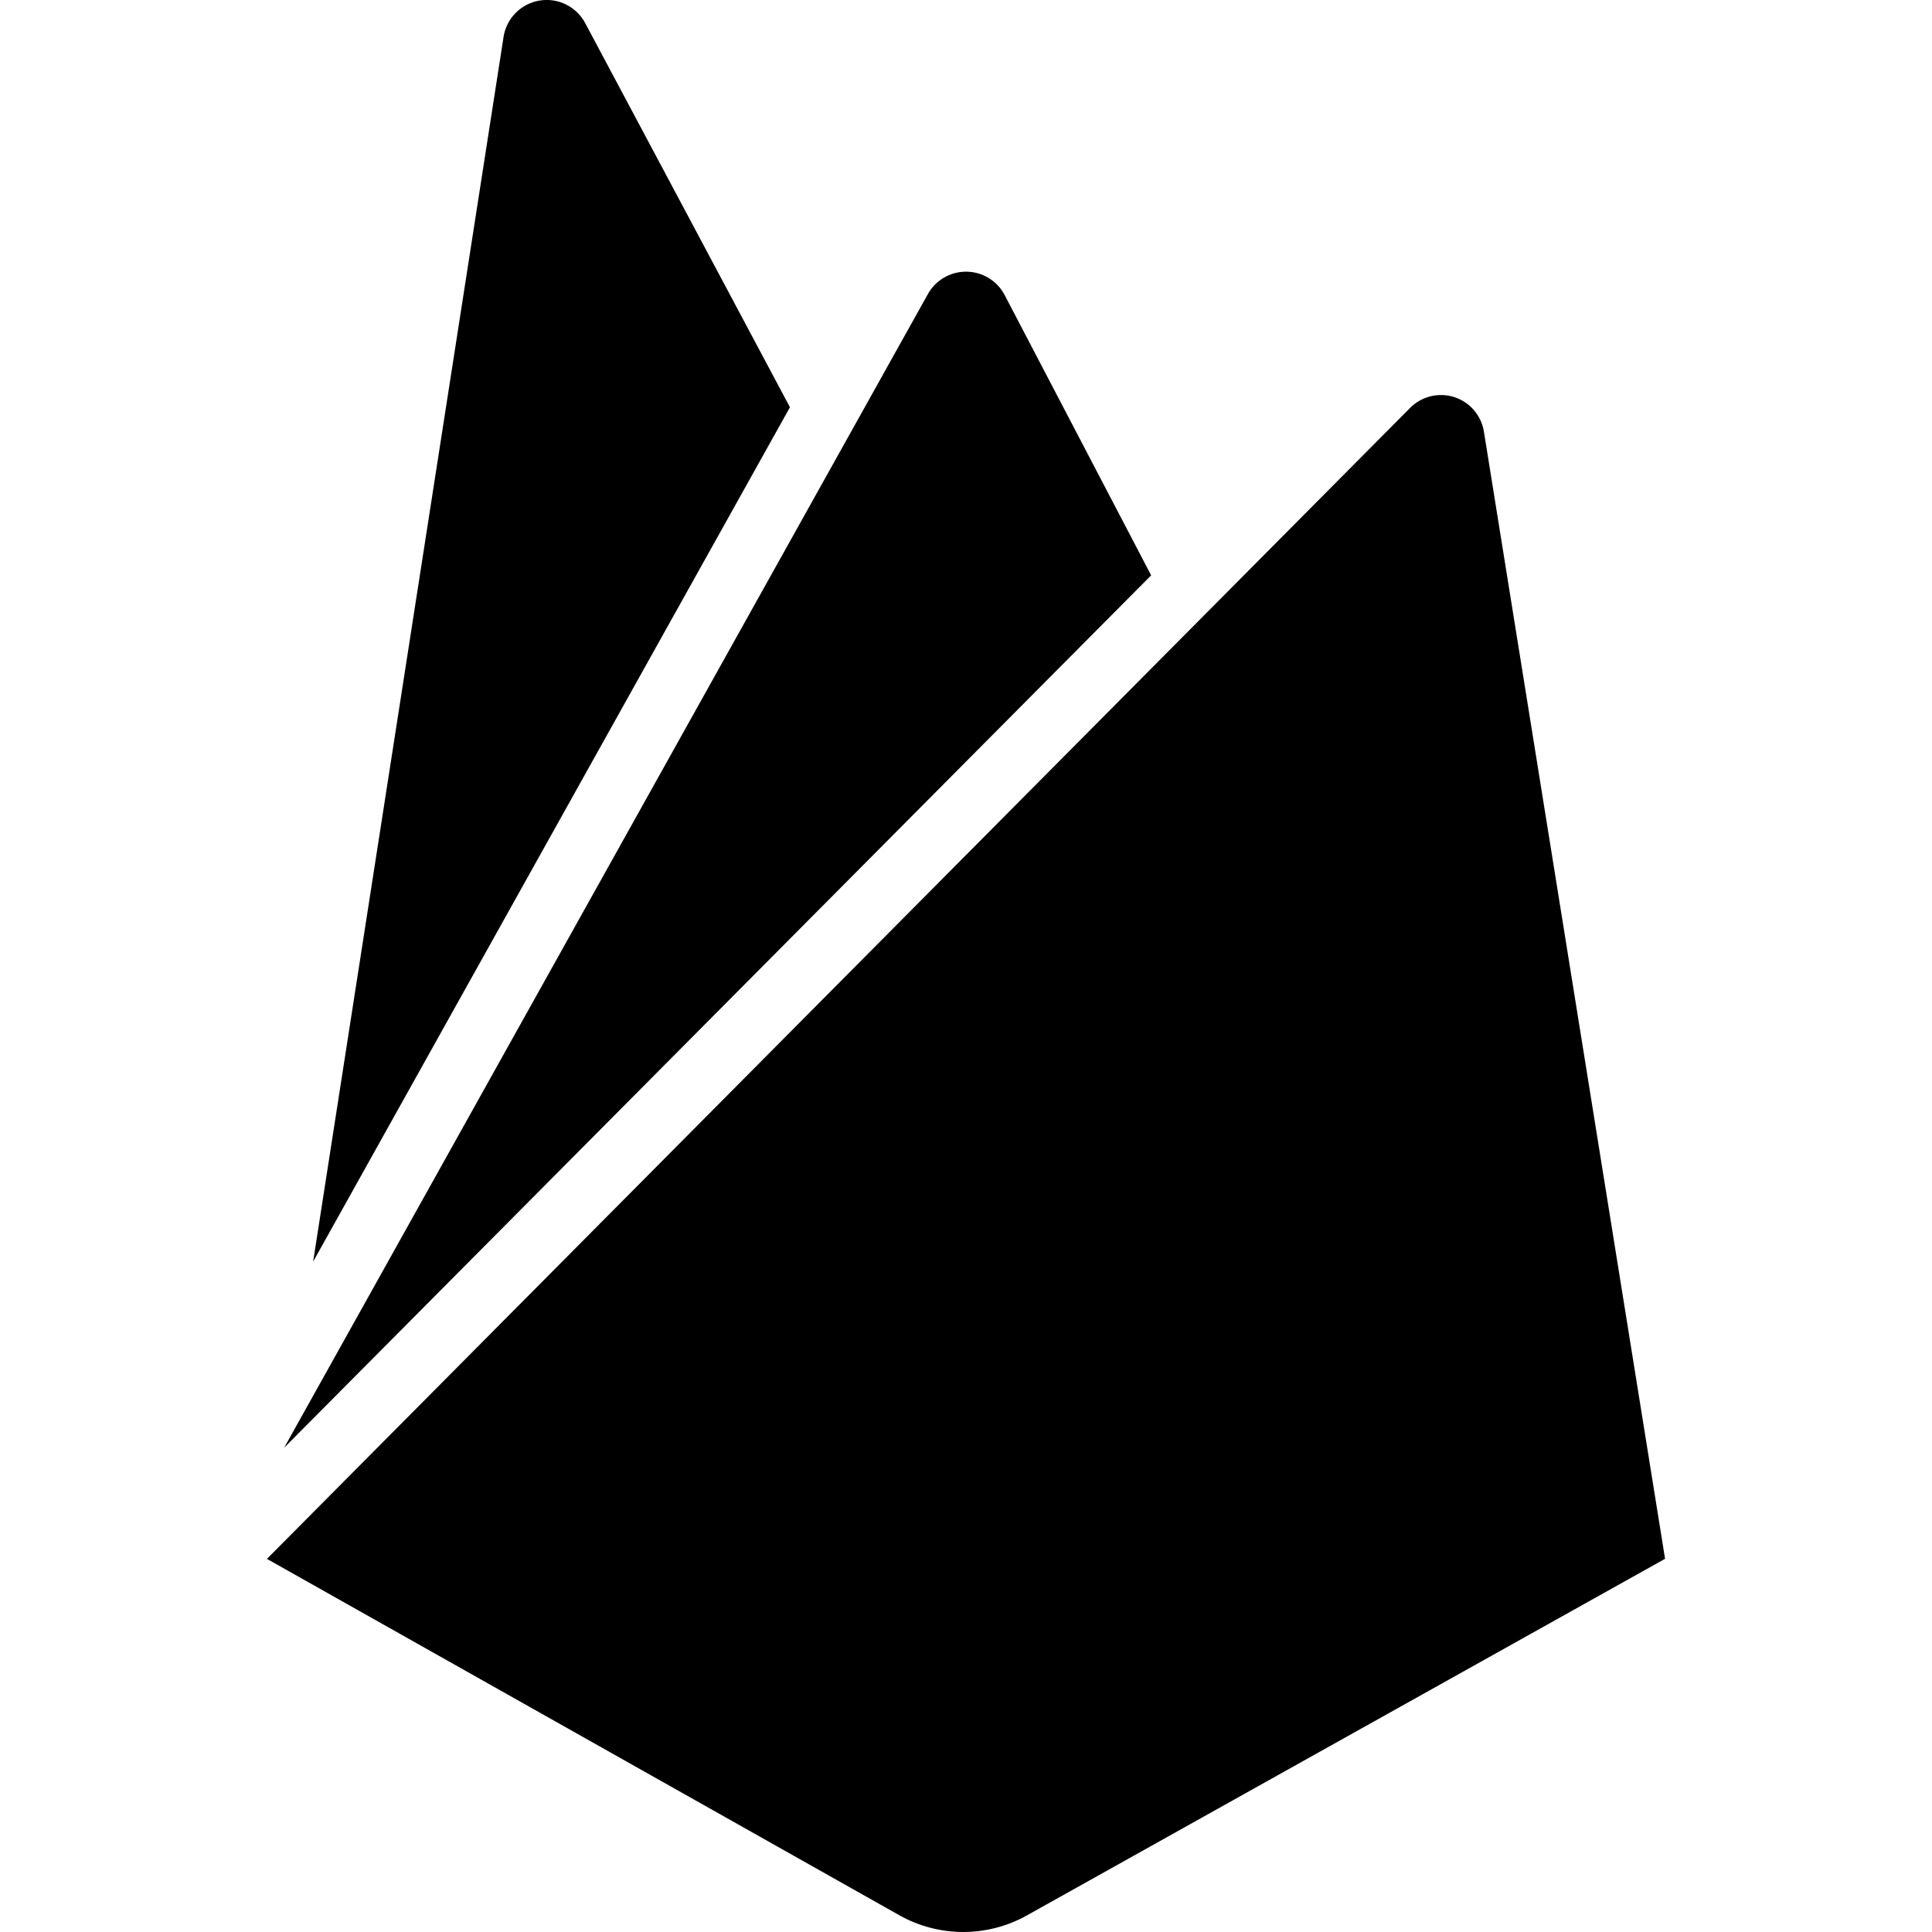
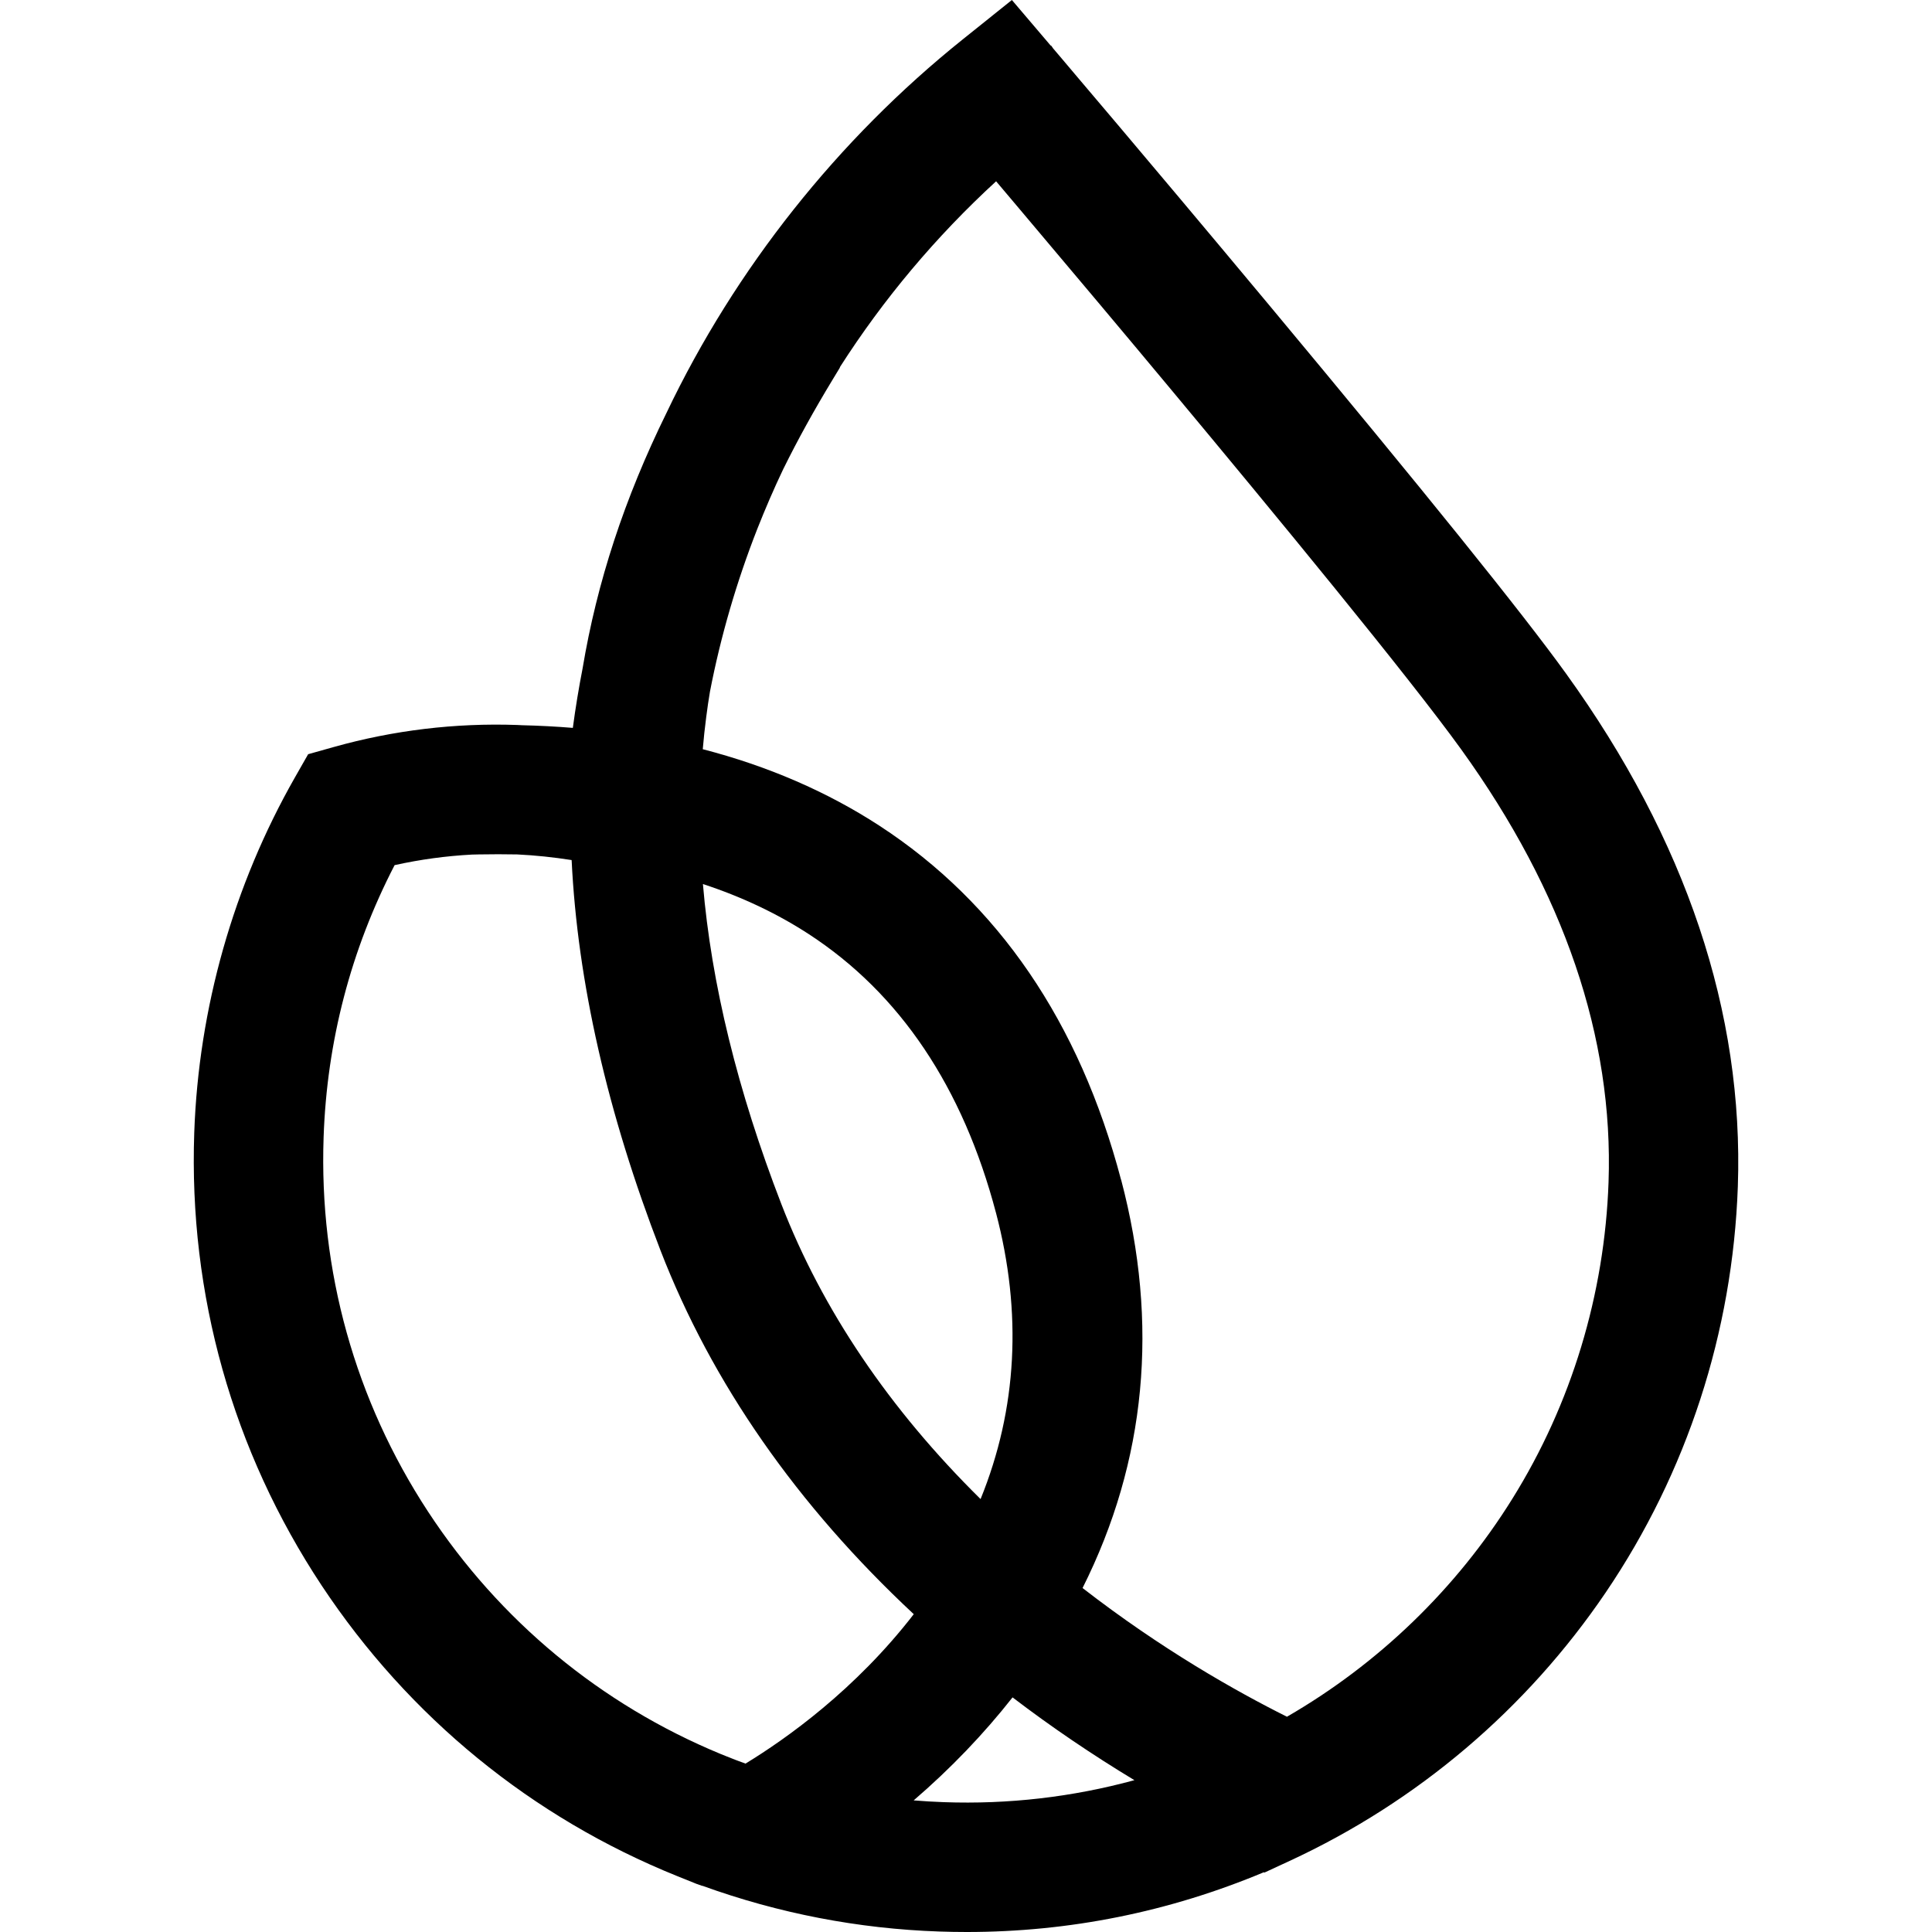
<svg xmlns="http://www.w3.org/2000/svg" role="img" viewBox="0 0 24 24">
-   <path d="M3.89 15.672L6.255.461A.542.542 0 017.27.288l2.543 4.771zm16.794 3.692l-2.25-14a.54.54 0 00-.919-.295L3.316 19.365l7.856 4.427a1.621 1.621 0 001.588 0zM14.3 7.147l-1.82-3.482a.542.542 0 00-.96 0L3.53 17.984z" />
+   <path d="M19.455 8.369c-.538-.748-1.778-2.285-3.681-4.569-.826-.991-1.535-1.832-1.884-2.245a146 146 0 0 0-.488-.576l-.207-.245-.113-.133-.022-.032-.01-.005L12.57 0l-.609.488c-1.555 1.246-2.828 2.851-3.681 4.64-.523 1.064-.864 2.105-1.043 3.176-.047.241-.088.489-.121.738-.209-.017-.421-.028-.632-.033-.018-.001-.035-.002-.059-.003a7.46 7.46 0 0 0-2.28.274l-.317.089-.163.286c-.765 1.342-1.198 2.869-1.252 4.416-.07 2.01.477 3.954 1.583 5.625 1.082 1.633 2.61 2.882 4.42 3.611l.236.095.071.025.003-.001a9.59 9.59 0 0 0 2.941.568q.171.006.342.006c1.273 0 2.513-.249 3.69-.742l.008.004.313-.145a9.63 9.63 0 0 0 3.927-3.335c1.01-1.49 1.577-3.234 1.641-5.042.075-2.161-.643-4.304-2.133-6.371m-7.083 6.695c.328 1.244.264 2.44-.191 3.558-1.135-1.12-1.967-2.352-2.475-3.665-.543-1.404-.87-2.74-.974-3.975.48.157.922.366 1.315.622 1.132.737 1.914 1.902 2.325 3.461zm.207 6.022c.482.368.99.712 1.513 1.028-.771.21-1.565.302-2.369.273a8 8 0 0 1-.373-.022c.458-.394.869-.823 1.228-1.279zm1.347-6.431c-.516-1.957-1.527-3.437-3.002-4.398-.647-.421-1.385-.741-2.194-.95.011-.134.026-.268.043-.4.014-.113.03-.216.046-.313.133-.689.332-1.37.589-2.025.099-.25.206-.499.321-.74l.004-.008c.177-.358.376-.719.61-1.105l.092-.152-.003-.001c.544-.851 1.197-1.627 1.942-2.311l.288.341c.672.796 1.304 1.548 1.878 2.237 1.291 1.549 2.966 3.583 3.612 4.48 1.277 1.771 1.893 3.579 1.83 5.375-.049 1.395-.461 2.755-1.195 3.933-.694 1.116-1.661 2.05-2.8 2.708-.636-.318-1.559-.839-2.539-1.599.79-1.575.952-3.28.479-5.072zm-2.575 5.397c-.725.939-1.587 1.55-2.09 1.856-.081-.029-.163-.06-.243-.093l-.065-.026c-1.49-.616-2.747-1.656-3.635-3.01-.907-1.384-1.356-2.993-1.298-4.653.041-1.19.338-2.327.882-3.379.316-.07.638-.114.96-.131l.084-.002c.162-.003.324-.003.478 0 .227.011.454.035.677.07.073 1.513.445 3.145 1.105 4.852.637 1.644 1.694 3.162 3.144 4.515z" />
</svg>
